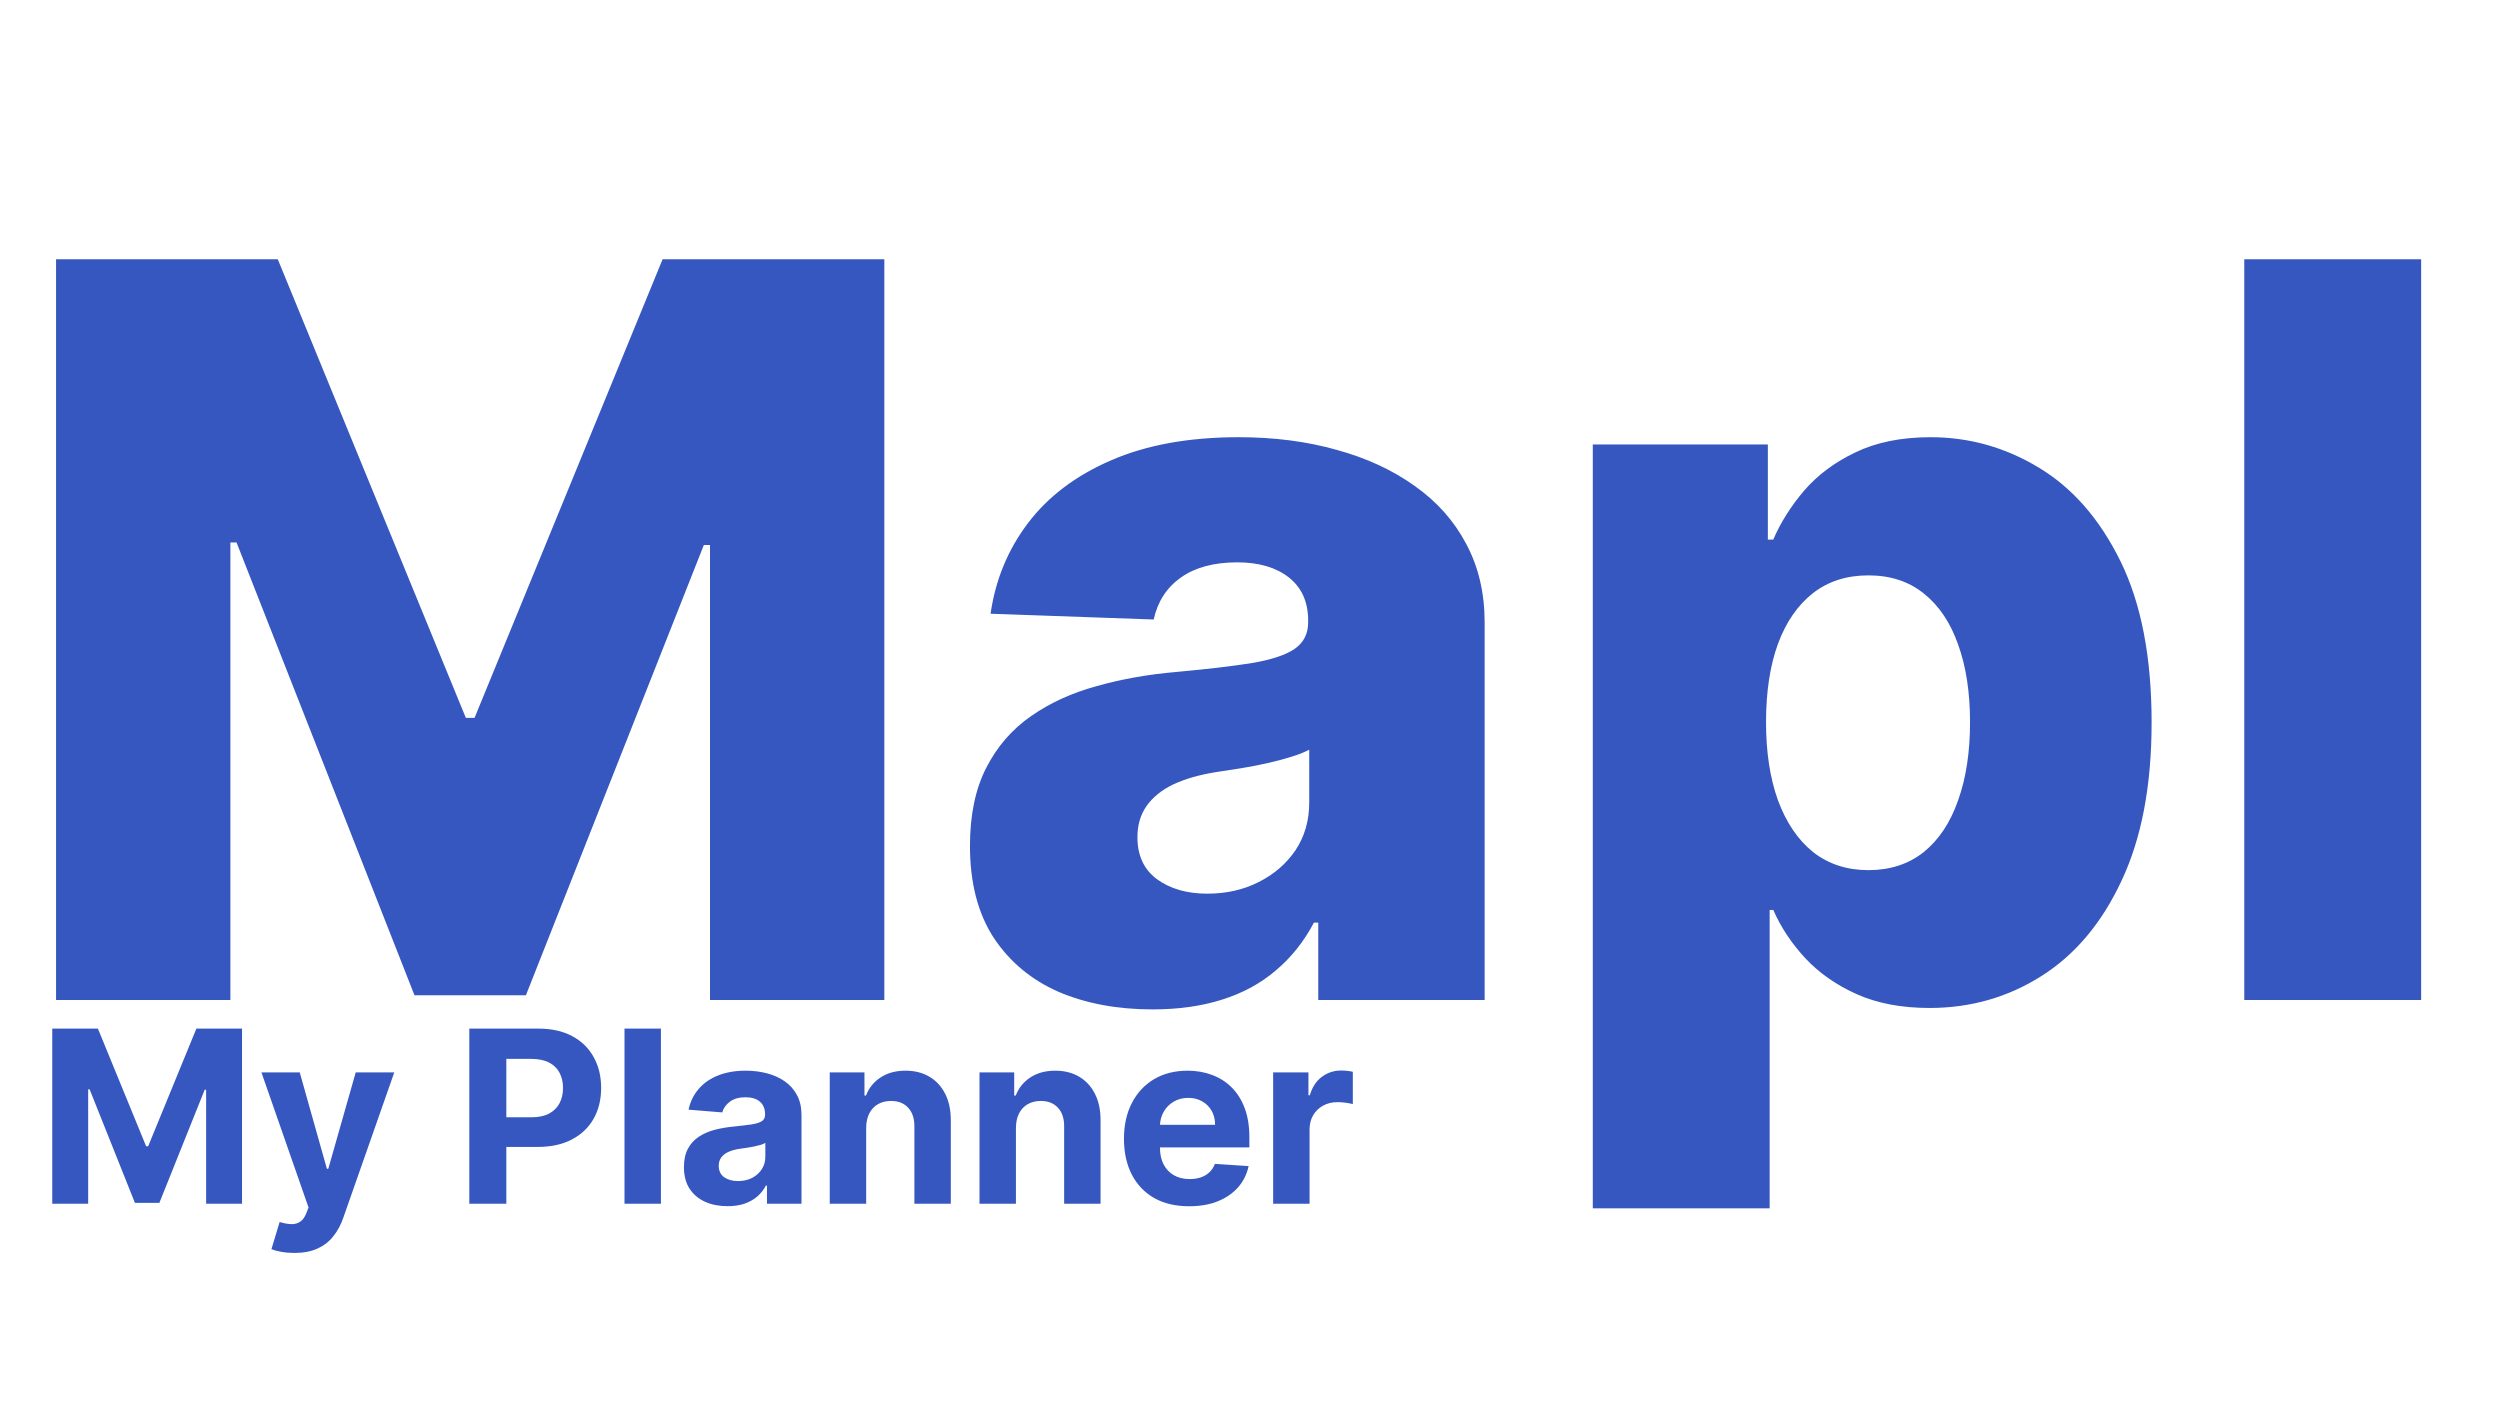
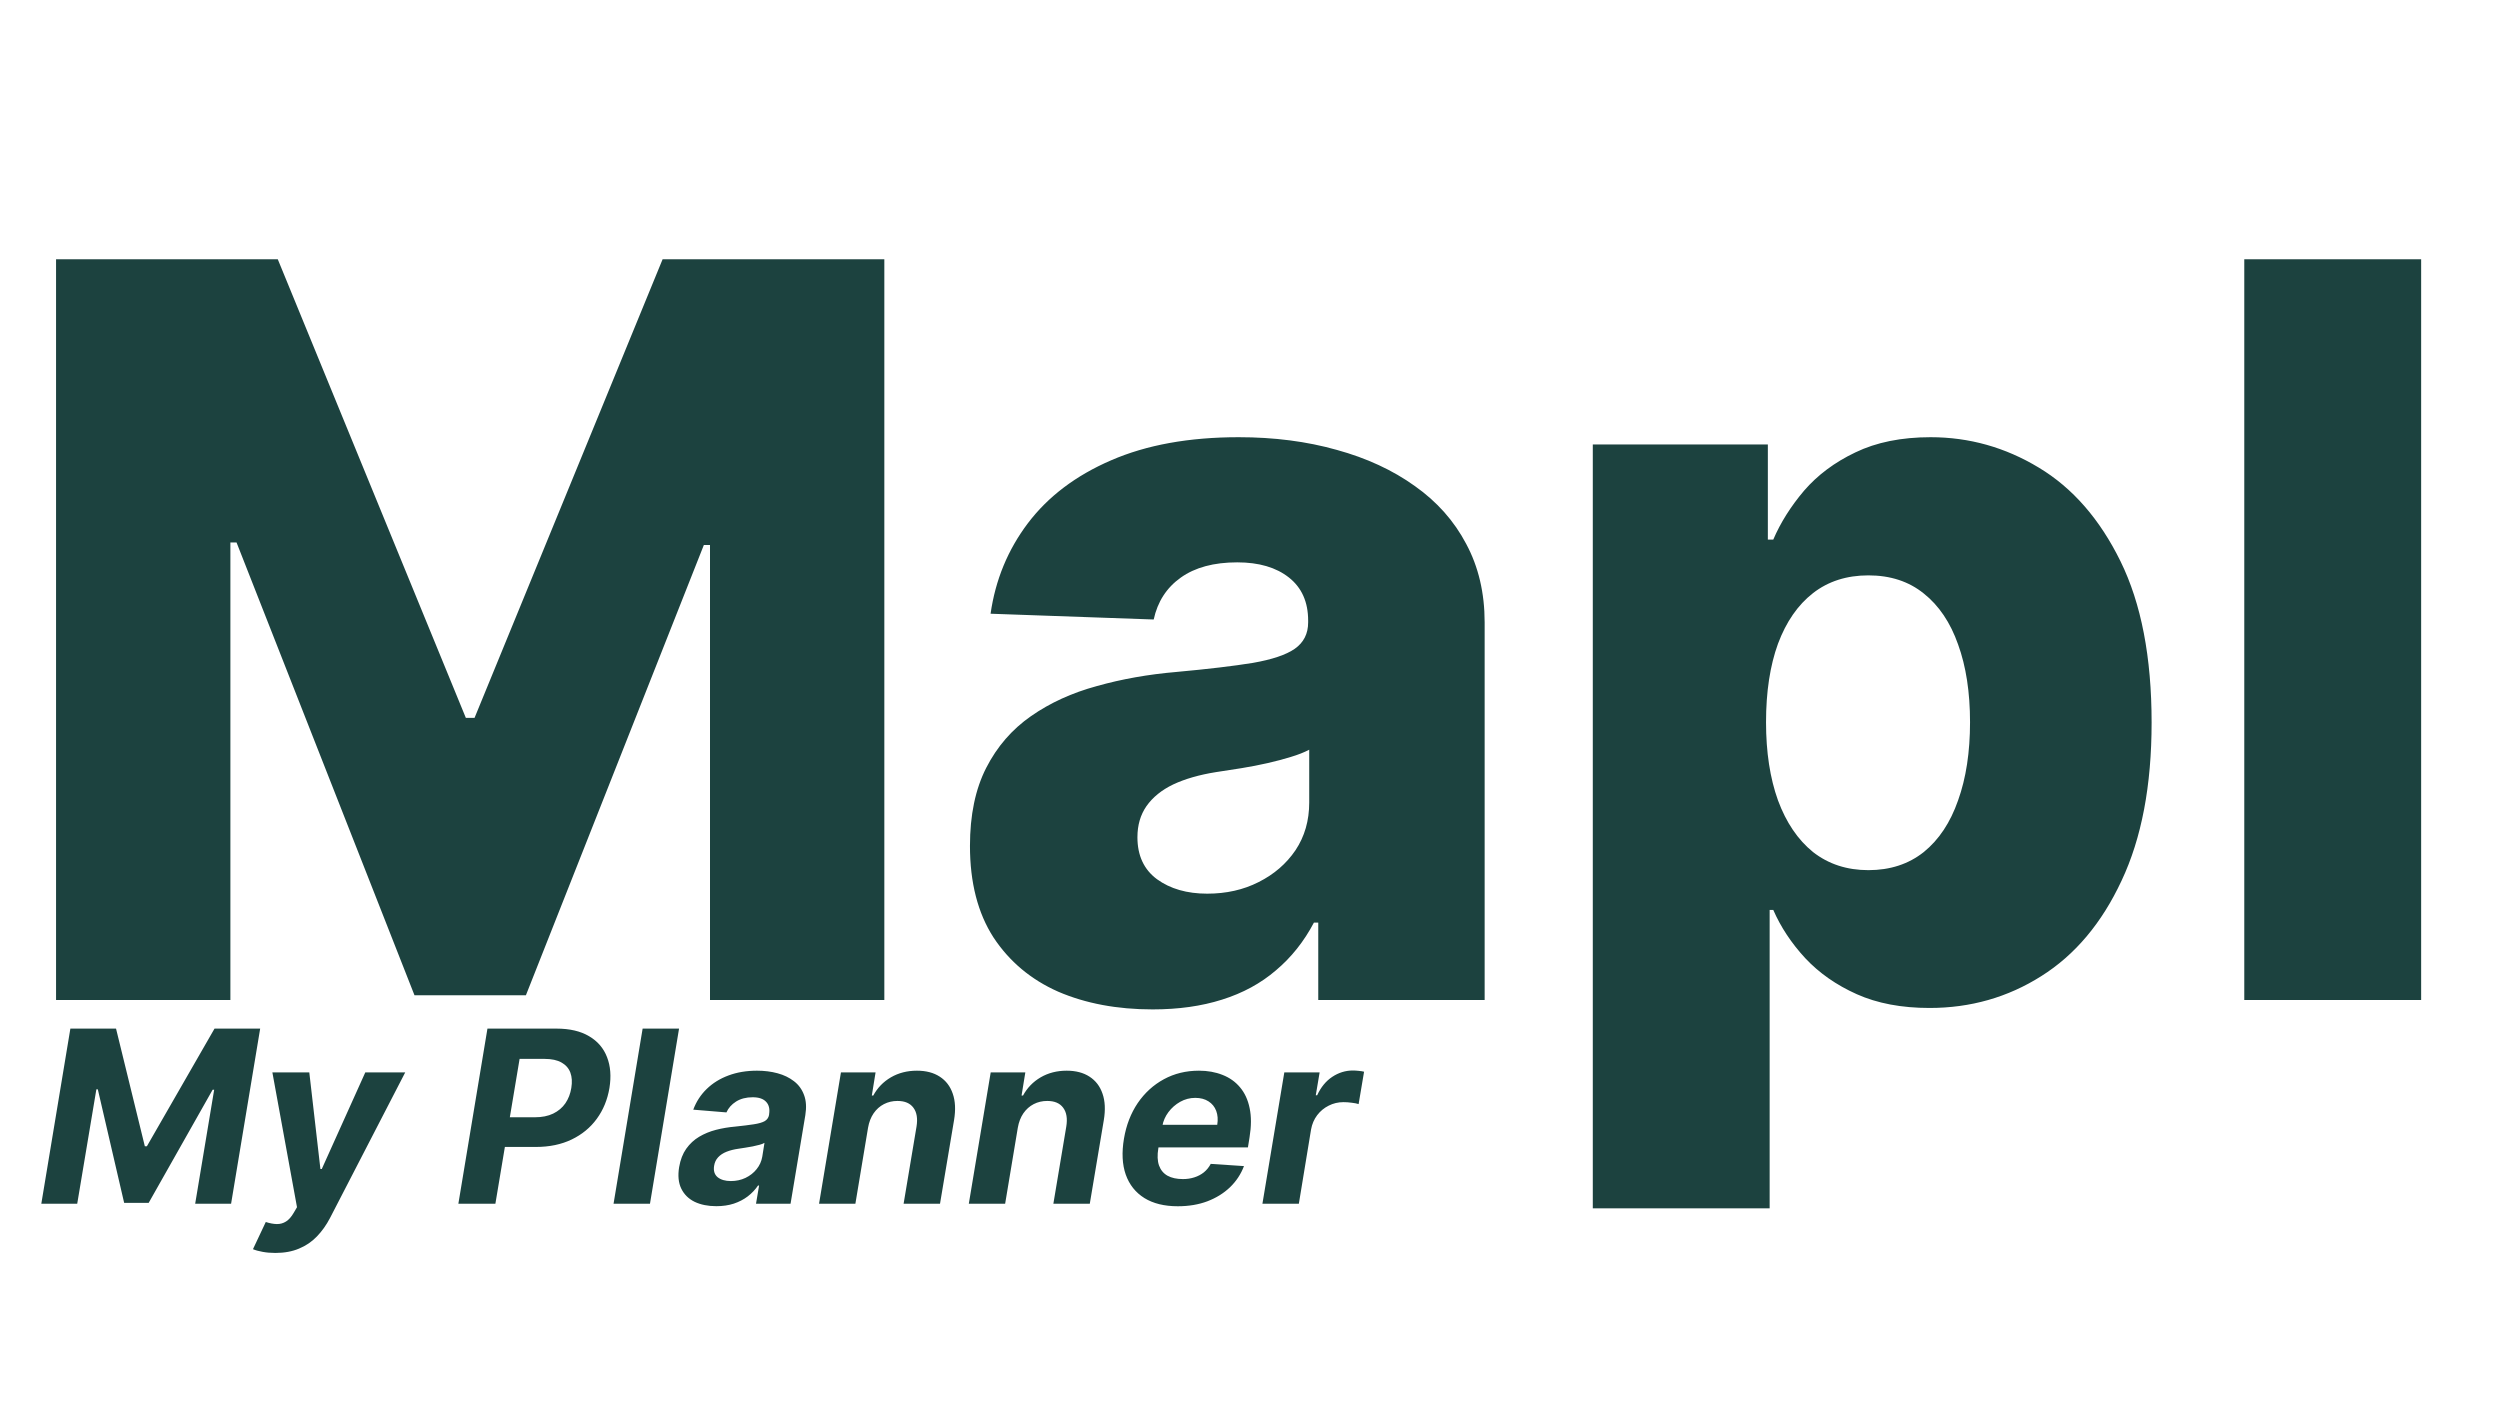
<svg xmlns="http://www.w3.org/2000/svg" width="135" height="77" viewBox="0 0 135 77" fill="none">
-   <path d="M3.027 14H15L25.156 38.766H25.625L35.781 14H47.754V54H38.34V29.43H38.008L28.398 53.746H22.383L12.773 29.293H12.441V54H3.027V14ZM62.241 54.508C60.327 54.508 58.628 54.189 57.144 53.551C55.672 52.9 54.507 51.923 53.648 50.621C52.801 49.306 52.378 47.659 52.378 45.68C52.378 44.013 52.671 42.607 53.257 41.461C53.843 40.315 54.65 39.384 55.679 38.668C56.707 37.952 57.892 37.411 59.233 37.047C60.575 36.669 62.007 36.415 63.53 36.285C65.236 36.129 66.61 35.966 67.651 35.797C68.693 35.615 69.448 35.361 69.917 35.035C70.399 34.697 70.64 34.221 70.64 33.609V33.512C70.64 32.509 70.295 31.734 69.605 31.188C68.914 30.641 67.983 30.367 66.811 30.367C65.549 30.367 64.533 30.641 63.765 31.188C62.996 31.734 62.508 32.49 62.3 33.453L53.491 33.141C53.752 31.318 54.422 29.69 55.503 28.258C56.597 26.812 58.094 25.68 59.995 24.859C61.909 24.026 64.207 23.609 66.89 23.609C68.804 23.609 70.568 23.837 72.183 24.293C73.797 24.736 75.204 25.387 76.401 26.246C77.599 27.092 78.524 28.134 79.175 29.371C79.839 30.608 80.171 32.021 80.171 33.609V54H71.186V49.82H70.952C70.418 50.836 69.735 51.695 68.901 52.398C68.081 53.102 67.111 53.629 65.991 53.98C64.884 54.332 63.634 54.508 62.241 54.508ZM65.19 48.258C66.219 48.258 67.144 48.05 67.964 47.633C68.797 47.216 69.461 46.643 69.956 45.914C70.451 45.172 70.698 44.312 70.698 43.336V40.484C70.425 40.628 70.093 40.758 69.702 40.875C69.325 40.992 68.908 41.103 68.452 41.207C67.996 41.311 67.528 41.402 67.046 41.48C66.564 41.559 66.102 41.63 65.659 41.695C64.761 41.839 63.992 42.06 63.355 42.359C62.73 42.659 62.248 43.05 61.909 43.531C61.584 44 61.421 44.56 61.421 45.211C61.421 46.2 61.773 46.956 62.476 47.477C63.192 47.997 64.097 48.258 65.19 48.258ZM86.011 65.25V24H95.464V29.137H95.757C96.147 28.225 96.701 27.346 97.417 26.5C98.146 25.654 99.071 24.963 100.19 24.43C101.323 23.883 102.677 23.609 104.253 23.609C106.336 23.609 108.283 24.156 110.093 25.25C111.916 26.344 113.387 28.03 114.507 30.309C115.627 32.587 116.187 35.491 116.187 39.02C116.187 42.418 115.646 45.263 114.565 47.555C113.498 49.846 112.052 51.565 110.229 52.711C108.42 53.857 106.408 54.43 104.194 54.43C102.684 54.43 101.375 54.182 100.269 53.688C99.162 53.193 98.231 52.542 97.476 51.734C96.733 50.927 96.16 50.061 95.757 49.137H95.561V65.25H86.011ZM95.366 39C95.366 40.615 95.581 42.021 96.011 43.219C96.454 44.417 97.085 45.348 97.905 46.012C98.739 46.663 99.735 46.988 100.894 46.988C102.065 46.988 103.062 46.663 103.882 46.012C104.702 45.348 105.321 44.417 105.737 43.219C106.167 42.021 106.382 40.615 106.382 39C106.382 37.385 106.167 35.986 105.737 34.801C105.321 33.616 104.702 32.698 103.882 32.047C103.075 31.396 102.078 31.07 100.894 31.07C99.722 31.07 98.726 31.389 97.905 32.027C97.085 32.665 96.454 33.577 96.011 34.762C95.581 35.947 95.366 37.359 95.366 39ZM130.742 14V54H121.191V14H130.742Z" fill="#3557BF" />
-   <path d="M2.822 55.545H5.287L7.891 61.898H8.001L10.605 55.545H13.07V65H11.131V58.846H11.053L8.606 64.954H7.286L4.839 58.823H4.761V65H2.822V55.545ZM15.894 67.659C15.645 67.659 15.411 67.639 15.193 67.599C14.977 67.562 14.799 67.514 14.657 67.456L15.1 65.988C15.331 66.059 15.539 66.097 15.724 66.103C15.911 66.109 16.073 66.066 16.208 65.974C16.347 65.882 16.459 65.725 16.545 65.503L16.661 65.203L14.117 57.909H16.185L17.653 63.117H17.727L19.209 57.909H21.291L18.535 65.766C18.403 66.148 18.223 66.48 17.995 66.763C17.77 67.05 17.486 67.27 17.141 67.424C16.796 67.581 16.381 67.659 15.894 67.659ZM25.343 65V55.545H29.073C29.79 55.545 30.401 55.682 30.906 55.956C31.411 56.227 31.796 56.604 32.06 57.087C32.328 57.568 32.462 58.121 32.462 58.749C32.462 59.377 32.326 59.931 32.056 60.411C31.785 60.891 31.392 61.265 30.878 61.533C30.367 61.801 29.749 61.935 29.023 61.935H26.645V60.333H28.699C29.084 60.333 29.401 60.267 29.65 60.134C29.903 59.999 30.09 59.813 30.214 59.576C30.34 59.336 30.403 59.06 30.403 58.749C30.403 58.435 30.34 58.161 30.214 57.928C30.09 57.691 29.903 57.508 29.65 57.378C29.398 57.246 29.078 57.18 28.69 57.18H27.342V65H25.343ZM35.69 55.545V65H33.723V55.545H35.69ZM39.287 65.134C38.835 65.134 38.432 65.055 38.078 64.898C37.724 64.738 37.444 64.503 37.238 64.192C37.034 63.878 36.933 63.487 36.933 63.02C36.933 62.626 37.005 62.295 37.15 62.027C37.294 61.759 37.492 61.544 37.741 61.381C37.99 61.218 38.273 61.094 38.59 61.011C38.91 60.928 39.246 60.87 39.597 60.836C40.009 60.793 40.341 60.753 40.594 60.716C40.846 60.676 41.029 60.617 41.143 60.541C41.257 60.464 41.314 60.35 41.314 60.199V60.171C41.314 59.879 41.222 59.653 41.037 59.492C40.855 59.333 40.597 59.252 40.261 59.252C39.907 59.252 39.626 59.331 39.416 59.488C39.207 59.642 39.069 59.836 39.001 60.07L37.182 59.922C37.275 59.491 37.456 59.119 37.727 58.805C37.998 58.488 38.347 58.245 38.775 58.075C39.206 57.903 39.704 57.817 40.271 57.817C40.664 57.817 41.041 57.863 41.402 57.955C41.765 58.048 42.086 58.191 42.367 58.385C42.65 58.578 42.873 58.828 43.036 59.133C43.199 59.434 43.281 59.796 43.281 60.217V65H41.416V64.017H41.36C41.246 64.238 41.094 64.434 40.903 64.603C40.712 64.769 40.483 64.9 40.215 64.995C39.947 65.088 39.638 65.134 39.287 65.134ZM39.85 63.777C40.14 63.777 40.395 63.72 40.617 63.606C40.838 63.489 41.012 63.332 41.139 63.135C41.265 62.938 41.328 62.715 41.328 62.466V61.713C41.266 61.753 41.182 61.79 41.074 61.824C40.969 61.855 40.851 61.884 40.718 61.912C40.586 61.936 40.454 61.959 40.321 61.981C40.189 61.999 40.069 62.016 39.961 62.032C39.73 62.066 39.529 62.119 39.356 62.193C39.184 62.267 39.05 62.367 38.955 62.493C38.859 62.616 38.812 62.77 38.812 62.955C38.812 63.223 38.909 63.427 39.103 63.569C39.3 63.707 39.549 63.777 39.85 63.777ZM46.773 60.901V65H44.806V57.909H46.681V59.16H46.764C46.921 58.748 47.184 58.422 47.553 58.181C47.922 57.938 48.37 57.817 48.897 57.817C49.389 57.817 49.818 57.925 50.184 58.14C50.551 58.355 50.835 58.663 51.038 59.063C51.242 59.46 51.343 59.934 51.343 60.485V65H49.377V60.836C49.38 60.402 49.269 60.063 49.044 59.82C48.819 59.574 48.51 59.451 48.116 59.451C47.852 59.451 47.618 59.508 47.415 59.622C47.215 59.736 47.058 59.902 46.944 60.12C46.833 60.336 46.776 60.596 46.773 60.901ZM54.86 60.901V65H52.893V57.909H54.767V59.16H54.851C55.008 58.748 55.271 58.422 55.64 58.181C56.009 57.938 56.457 57.817 56.983 57.817C57.476 57.817 57.905 57.925 58.271 58.14C58.638 58.355 58.922 58.663 59.125 59.063C59.329 59.46 59.43 59.934 59.43 60.485V65H57.464V60.836C57.467 60.402 57.356 60.063 57.131 59.82C56.907 59.574 56.597 59.451 56.203 59.451C55.938 59.451 55.705 59.508 55.502 59.622C55.301 59.736 55.145 59.902 55.031 60.12C54.92 60.336 54.863 60.596 54.86 60.901ZM64.212 65.138C63.482 65.138 62.854 64.991 62.328 64.695C61.805 64.397 61.402 63.975 61.119 63.43C60.836 62.883 60.694 62.235 60.694 61.487C60.694 60.758 60.836 60.117 61.119 59.566C61.402 59.016 61.8 58.586 62.314 58.278C62.831 57.971 63.438 57.817 64.133 57.817C64.601 57.817 65.037 57.892 65.44 58.043C65.846 58.191 66.2 58.414 66.501 58.712C66.806 59.011 67.043 59.386 67.212 59.839C67.382 60.288 67.466 60.814 67.466 61.418V61.958H61.479V60.739H65.615C65.615 60.456 65.553 60.205 65.43 59.986C65.307 59.768 65.136 59.597 64.918 59.474C64.703 59.348 64.452 59.285 64.165 59.285C63.867 59.285 63.602 59.354 63.371 59.492C63.144 59.628 62.965 59.811 62.836 60.042C62.707 60.27 62.641 60.524 62.637 60.804V61.962C62.637 62.313 62.702 62.616 62.831 62.872C62.964 63.127 63.15 63.324 63.39 63.463C63.63 63.601 63.915 63.67 64.244 63.67C64.463 63.67 64.662 63.64 64.844 63.578C65.026 63.517 65.181 63.424 65.31 63.301C65.44 63.178 65.538 63.027 65.606 62.849L67.425 62.969C67.332 63.406 67.143 63.787 66.857 64.114C66.574 64.437 66.207 64.689 65.758 64.871C65.312 65.049 64.796 65.138 64.212 65.138ZM68.75 65V57.909H70.656V59.146H70.73C70.859 58.706 71.076 58.374 71.381 58.149C71.686 57.921 72.037 57.807 72.434 57.807C72.532 57.807 72.638 57.814 72.752 57.826C72.866 57.838 72.966 57.855 73.052 57.877V59.622C72.96 59.594 72.832 59.569 72.669 59.548C72.506 59.526 72.357 59.516 72.221 59.516C71.932 59.516 71.673 59.579 71.446 59.705C71.221 59.828 71.043 60 70.91 60.222C70.781 60.444 70.716 60.699 70.716 60.988V65H68.75Z" fill="#3557BF" />
+   <path d="M3.027 14H15L25.156 38.766H25.625L35.781 14H47.754V54H38.34V29.43H38.008L28.398 53.746H22.383L12.773 29.293H12.441V54H3.027V14ZM62.241 54.508C60.327 54.508 58.628 54.189 57.144 53.551C55.672 52.9 54.507 51.923 53.648 50.621C52.801 49.306 52.378 47.659 52.378 45.68C52.378 44.013 52.671 42.607 53.257 41.461C53.843 40.315 54.65 39.384 55.679 38.668C56.707 37.952 57.892 37.411 59.233 37.047C60.575 36.669 62.007 36.415 63.53 36.285C65.236 36.129 66.61 35.966 67.651 35.797C68.693 35.615 69.448 35.361 69.917 35.035C70.399 34.697 70.64 34.221 70.64 33.609V33.512C70.64 32.509 70.295 31.734 69.605 31.188C68.914 30.641 67.983 30.367 66.811 30.367C65.549 30.367 64.533 30.641 63.765 31.188C62.996 31.734 62.508 32.49 62.3 33.453L53.491 33.141C53.752 31.318 54.422 29.69 55.503 28.258C56.597 26.812 58.094 25.68 59.995 24.859C61.909 24.026 64.207 23.609 66.89 23.609C68.804 23.609 70.568 23.837 72.183 24.293C73.797 24.736 75.204 25.387 76.401 26.246C77.599 27.092 78.524 28.134 79.175 29.371C79.839 30.608 80.171 32.021 80.171 33.609V54H71.186V49.82H70.952C70.418 50.836 69.735 51.695 68.901 52.398C68.081 53.102 67.111 53.629 65.991 53.98C64.884 54.332 63.634 54.508 62.241 54.508ZM65.19 48.258C66.219 48.258 67.144 48.05 67.964 47.633C68.797 47.216 69.461 46.643 69.956 45.914C70.451 45.172 70.698 44.312 70.698 43.336V40.484C70.425 40.628 70.093 40.758 69.702 40.875C69.325 40.992 68.908 41.103 68.452 41.207C67.996 41.311 67.528 41.402 67.046 41.48C66.564 41.559 66.102 41.63 65.659 41.695C64.761 41.839 63.992 42.06 63.355 42.359C62.73 42.659 62.248 43.05 61.909 43.531C61.584 44 61.421 44.56 61.421 45.211C61.421 46.2 61.773 46.956 62.476 47.477C63.192 47.997 64.097 48.258 65.19 48.258ZM86.011 65.25V24H95.464V29.137H95.757C96.147 28.225 96.701 27.346 97.417 26.5C98.146 25.654 99.071 24.963 100.19 24.43C101.323 23.883 102.677 23.609 104.253 23.609C106.336 23.609 108.283 24.156 110.093 25.25C111.916 26.344 113.387 28.03 114.507 30.309C115.627 32.587 116.187 35.491 116.187 39.02C116.187 42.418 115.646 45.263 114.565 47.555C113.498 49.846 112.052 51.565 110.229 52.711C108.42 53.857 106.408 54.43 104.194 54.43C102.684 54.43 101.375 54.182 100.269 53.688C99.162 53.193 98.231 52.542 97.476 51.734C96.733 50.927 96.16 50.061 95.757 49.137H95.561V65.25H86.011ZM95.366 39C95.366 40.615 95.581 42.021 96.011 43.219C96.454 44.417 97.085 45.348 97.905 46.012C98.739 46.663 99.735 46.988 100.894 46.988C102.065 46.988 103.062 46.663 103.882 46.012C104.702 45.348 105.321 44.417 105.737 43.219C106.167 42.021 106.382 40.615 106.382 39C106.382 37.385 106.167 35.986 105.737 34.801C105.321 33.616 104.702 32.698 103.882 32.047C103.075 31.396 102.078 31.07 100.894 31.07C99.722 31.07 98.726 31.389 97.905 32.027C97.085 32.665 96.454 33.577 96.011 34.762C95.581 35.947 95.366 37.359 95.366 39ZM130.742 14V54H121.191V14H130.742Z" fill="#1C423F" />
+   <path d="M3.8 55.545H6.266L7.821 61.898H7.932L11.584 55.545H14.049L12.479 65H10.54L11.565 58.846H11.482L8.029 64.954H6.704L5.282 58.823H5.204L4.17 65H2.231L3.8 55.545ZM14.87 67.659C14.617 67.659 14.386 67.639 14.177 67.599C13.968 67.562 13.796 67.514 13.66 67.456L14.352 65.988C14.571 66.059 14.77 66.096 14.948 66.099C15.13 66.102 15.296 66.056 15.447 65.96C15.597 65.865 15.736 65.708 15.862 65.489L16.038 65.189L14.708 57.909H16.702L17.302 63.126H17.376L19.726 57.909H21.882L17.824 65.766C17.624 66.151 17.387 66.485 17.113 66.768C16.842 67.051 16.521 67.27 16.148 67.424C15.779 67.581 15.353 67.659 14.87 67.659ZM24.752 65L26.322 55.545H30.052C30.766 55.545 31.352 55.682 31.811 55.956C32.273 56.227 32.596 56.604 32.78 57.087C32.968 57.568 33.011 58.121 32.91 58.749C32.805 59.38 32.577 59.936 32.226 60.416C31.879 60.893 31.426 61.265 30.869 61.533C30.312 61.801 29.669 61.935 28.939 61.935H26.562L26.825 60.333H28.879C29.267 60.333 29.598 60.267 29.872 60.134C30.149 59.999 30.369 59.813 30.532 59.576C30.695 59.336 30.801 59.06 30.851 58.749C30.903 58.432 30.886 58.157 30.8 57.923C30.714 57.689 30.555 57.508 30.324 57.378C30.097 57.246 29.79 57.18 29.406 57.18H28.058L26.751 65H24.752ZM36.669 55.545L35.099 65H33.132L34.702 55.545H36.669ZM38.678 65.134C38.229 65.134 37.839 65.055 37.51 64.898C37.184 64.738 36.944 64.501 36.79 64.188C36.636 63.874 36.597 63.484 36.674 63.02C36.742 62.626 36.87 62.296 37.057 62.032C37.248 61.764 37.481 61.548 37.755 61.385C38.029 61.222 38.332 61.097 38.664 61.011C38.999 60.925 39.346 60.867 39.703 60.836C40.115 60.793 40.451 60.751 40.709 60.711C40.971 60.671 41.166 60.614 41.295 60.541C41.425 60.464 41.503 60.35 41.531 60.199V60.171C41.577 59.882 41.523 59.657 41.369 59.497C41.218 59.334 40.977 59.252 40.645 59.252C40.294 59.252 39.995 59.329 39.749 59.483C39.506 59.637 39.332 59.833 39.227 60.07L37.436 59.922C37.596 59.491 37.838 59.119 38.161 58.805C38.487 58.488 38.88 58.245 39.338 58.075C39.797 57.903 40.311 57.817 40.88 57.817C41.274 57.817 41.642 57.863 41.983 57.955C42.328 58.048 42.625 58.191 42.874 58.385C43.127 58.578 43.308 58.828 43.419 59.133C43.533 59.434 43.556 59.796 43.488 60.217L42.69 65H40.825L40.991 64.017H40.935C40.785 64.238 40.6 64.434 40.381 64.603C40.163 64.769 39.912 64.9 39.629 64.995C39.346 65.088 39.029 65.134 38.678 65.134ZM39.467 63.777C39.754 63.777 40.017 63.72 40.257 63.606C40.5 63.489 40.7 63.332 40.857 63.135C41.017 62.938 41.118 62.715 41.162 62.466L41.282 61.713C41.22 61.753 41.131 61.788 41.014 61.819C40.9 61.85 40.775 61.879 40.64 61.907C40.508 61.932 40.374 61.955 40.238 61.976C40.103 61.995 39.981 62.013 39.874 62.032C39.637 62.066 39.424 62.119 39.236 62.193C39.049 62.267 38.896 62.367 38.779 62.493C38.663 62.616 38.59 62.77 38.562 62.955C38.519 63.223 38.583 63.427 38.752 63.569C38.924 63.707 39.163 63.777 39.467 63.777ZM46.874 60.901L46.191 65H44.229L45.411 57.909H47.281L47.078 59.16H47.156C47.381 58.745 47.698 58.417 48.107 58.177C48.52 57.937 48.989 57.817 49.515 57.817C50.008 57.817 50.418 57.925 50.748 58.14C51.08 58.355 51.314 58.662 51.449 59.059C51.588 59.456 51.611 59.931 51.519 60.485L50.761 65H48.795L49.492 60.836C49.563 60.402 49.507 60.063 49.326 59.82C49.147 59.574 48.86 59.451 48.462 59.451C48.198 59.451 47.955 59.508 47.733 59.622C47.511 59.736 47.325 59.902 47.175 60.12C47.027 60.336 46.927 60.596 46.874 60.901ZM54.961 60.901L54.278 65H52.316L53.498 57.909H55.368L55.164 59.16H55.243C55.468 58.745 55.785 58.417 56.194 58.177C56.606 57.937 57.076 57.817 57.602 57.817C58.094 57.817 58.505 57.925 58.835 58.14C59.167 58.355 59.401 58.662 59.536 59.059C59.675 59.456 59.698 59.931 59.606 60.485L58.849 65H56.882L57.579 60.836C57.65 60.402 57.594 60.063 57.413 59.82C57.234 59.574 56.947 59.451 56.549 59.451C56.285 59.451 56.042 59.508 55.82 59.622C55.599 59.736 55.412 59.902 55.261 60.12C55.114 60.336 55.014 60.596 54.961 60.901ZM63.602 65.138C62.876 65.138 62.274 64.991 61.797 64.695C61.32 64.397 60.985 63.975 60.791 63.43C60.6 62.883 60.568 62.235 60.694 61.487C60.817 60.758 61.065 60.117 61.437 59.566C61.813 59.016 62.283 58.586 62.85 58.278C63.416 57.971 64.047 57.817 64.743 57.817C65.21 57.817 65.633 57.892 66.012 58.043C66.394 58.191 66.711 58.415 66.963 58.717C67.215 59.016 67.388 59.389 67.48 59.839C67.576 60.288 67.574 60.814 67.475 61.418L67.388 61.958H61.405L61.594 60.739H65.731C65.777 60.456 65.758 60.205 65.675 59.986C65.592 59.768 65.454 59.597 65.26 59.474C65.066 59.348 64.827 59.285 64.544 59.285C64.255 59.285 63.984 59.356 63.731 59.497C63.479 59.639 63.267 59.825 63.094 60.056C62.925 60.283 62.816 60.531 62.767 60.799L62.55 62.008C62.488 62.381 62.501 62.69 62.587 62.936C62.676 63.183 62.83 63.367 63.048 63.49C63.267 63.61 63.544 63.67 63.879 63.67C64.098 63.67 64.302 63.64 64.493 63.578C64.687 63.517 64.859 63.426 65.01 63.306C65.161 63.183 65.284 63.03 65.38 62.849L67.175 62.969C67.009 63.406 66.757 63.787 66.418 64.114C66.08 64.437 65.672 64.689 65.195 64.871C64.721 65.049 64.19 65.138 63.602 65.138ZM68.171 65L69.353 57.909H71.26L71.052 59.146H71.126C71.329 58.706 71.602 58.374 71.943 58.149C72.288 57.921 72.659 57.807 73.056 57.807C73.154 57.807 73.257 57.814 73.365 57.826C73.476 57.835 73.574 57.851 73.66 57.872L73.365 59.622C73.279 59.591 73.156 59.566 72.996 59.548C72.839 59.526 72.689 59.516 72.548 59.516C72.262 59.516 71.995 59.579 71.749 59.705C71.503 59.828 71.295 60 71.126 60.222C70.96 60.444 70.85 60.699 70.798 60.988L70.138 65H68.171Z" fill="#1C423F" />
</svg>
